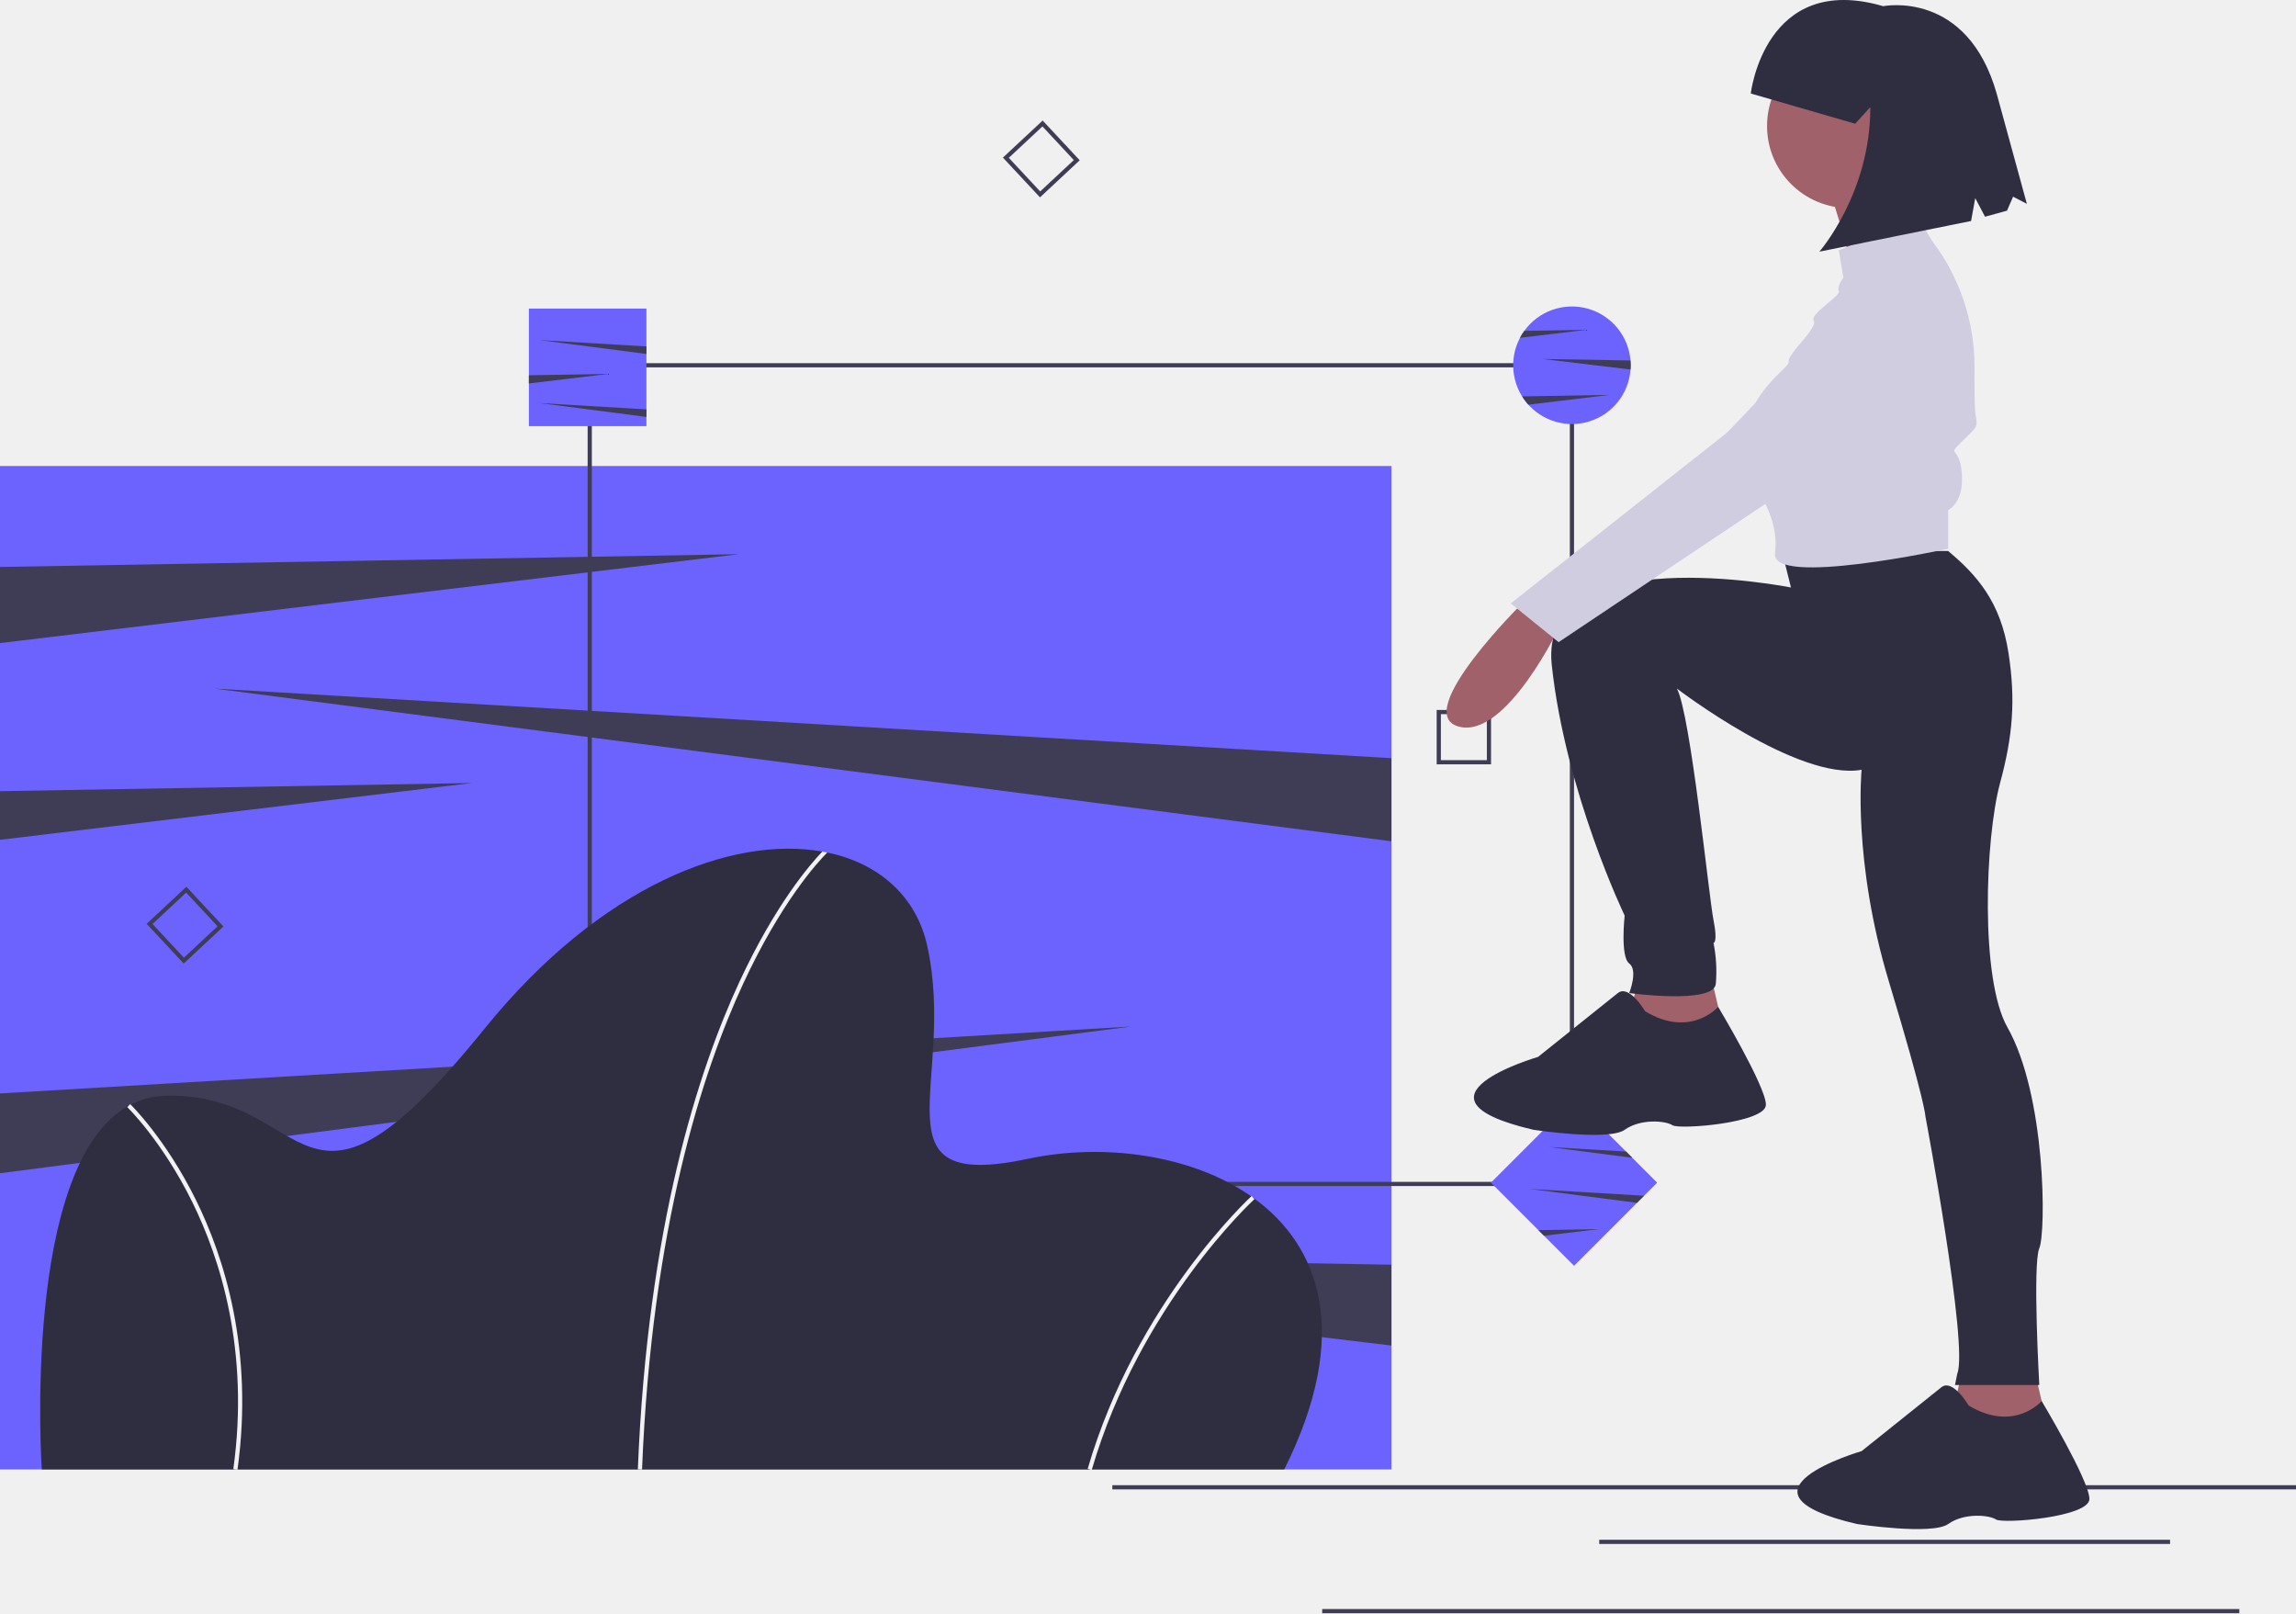
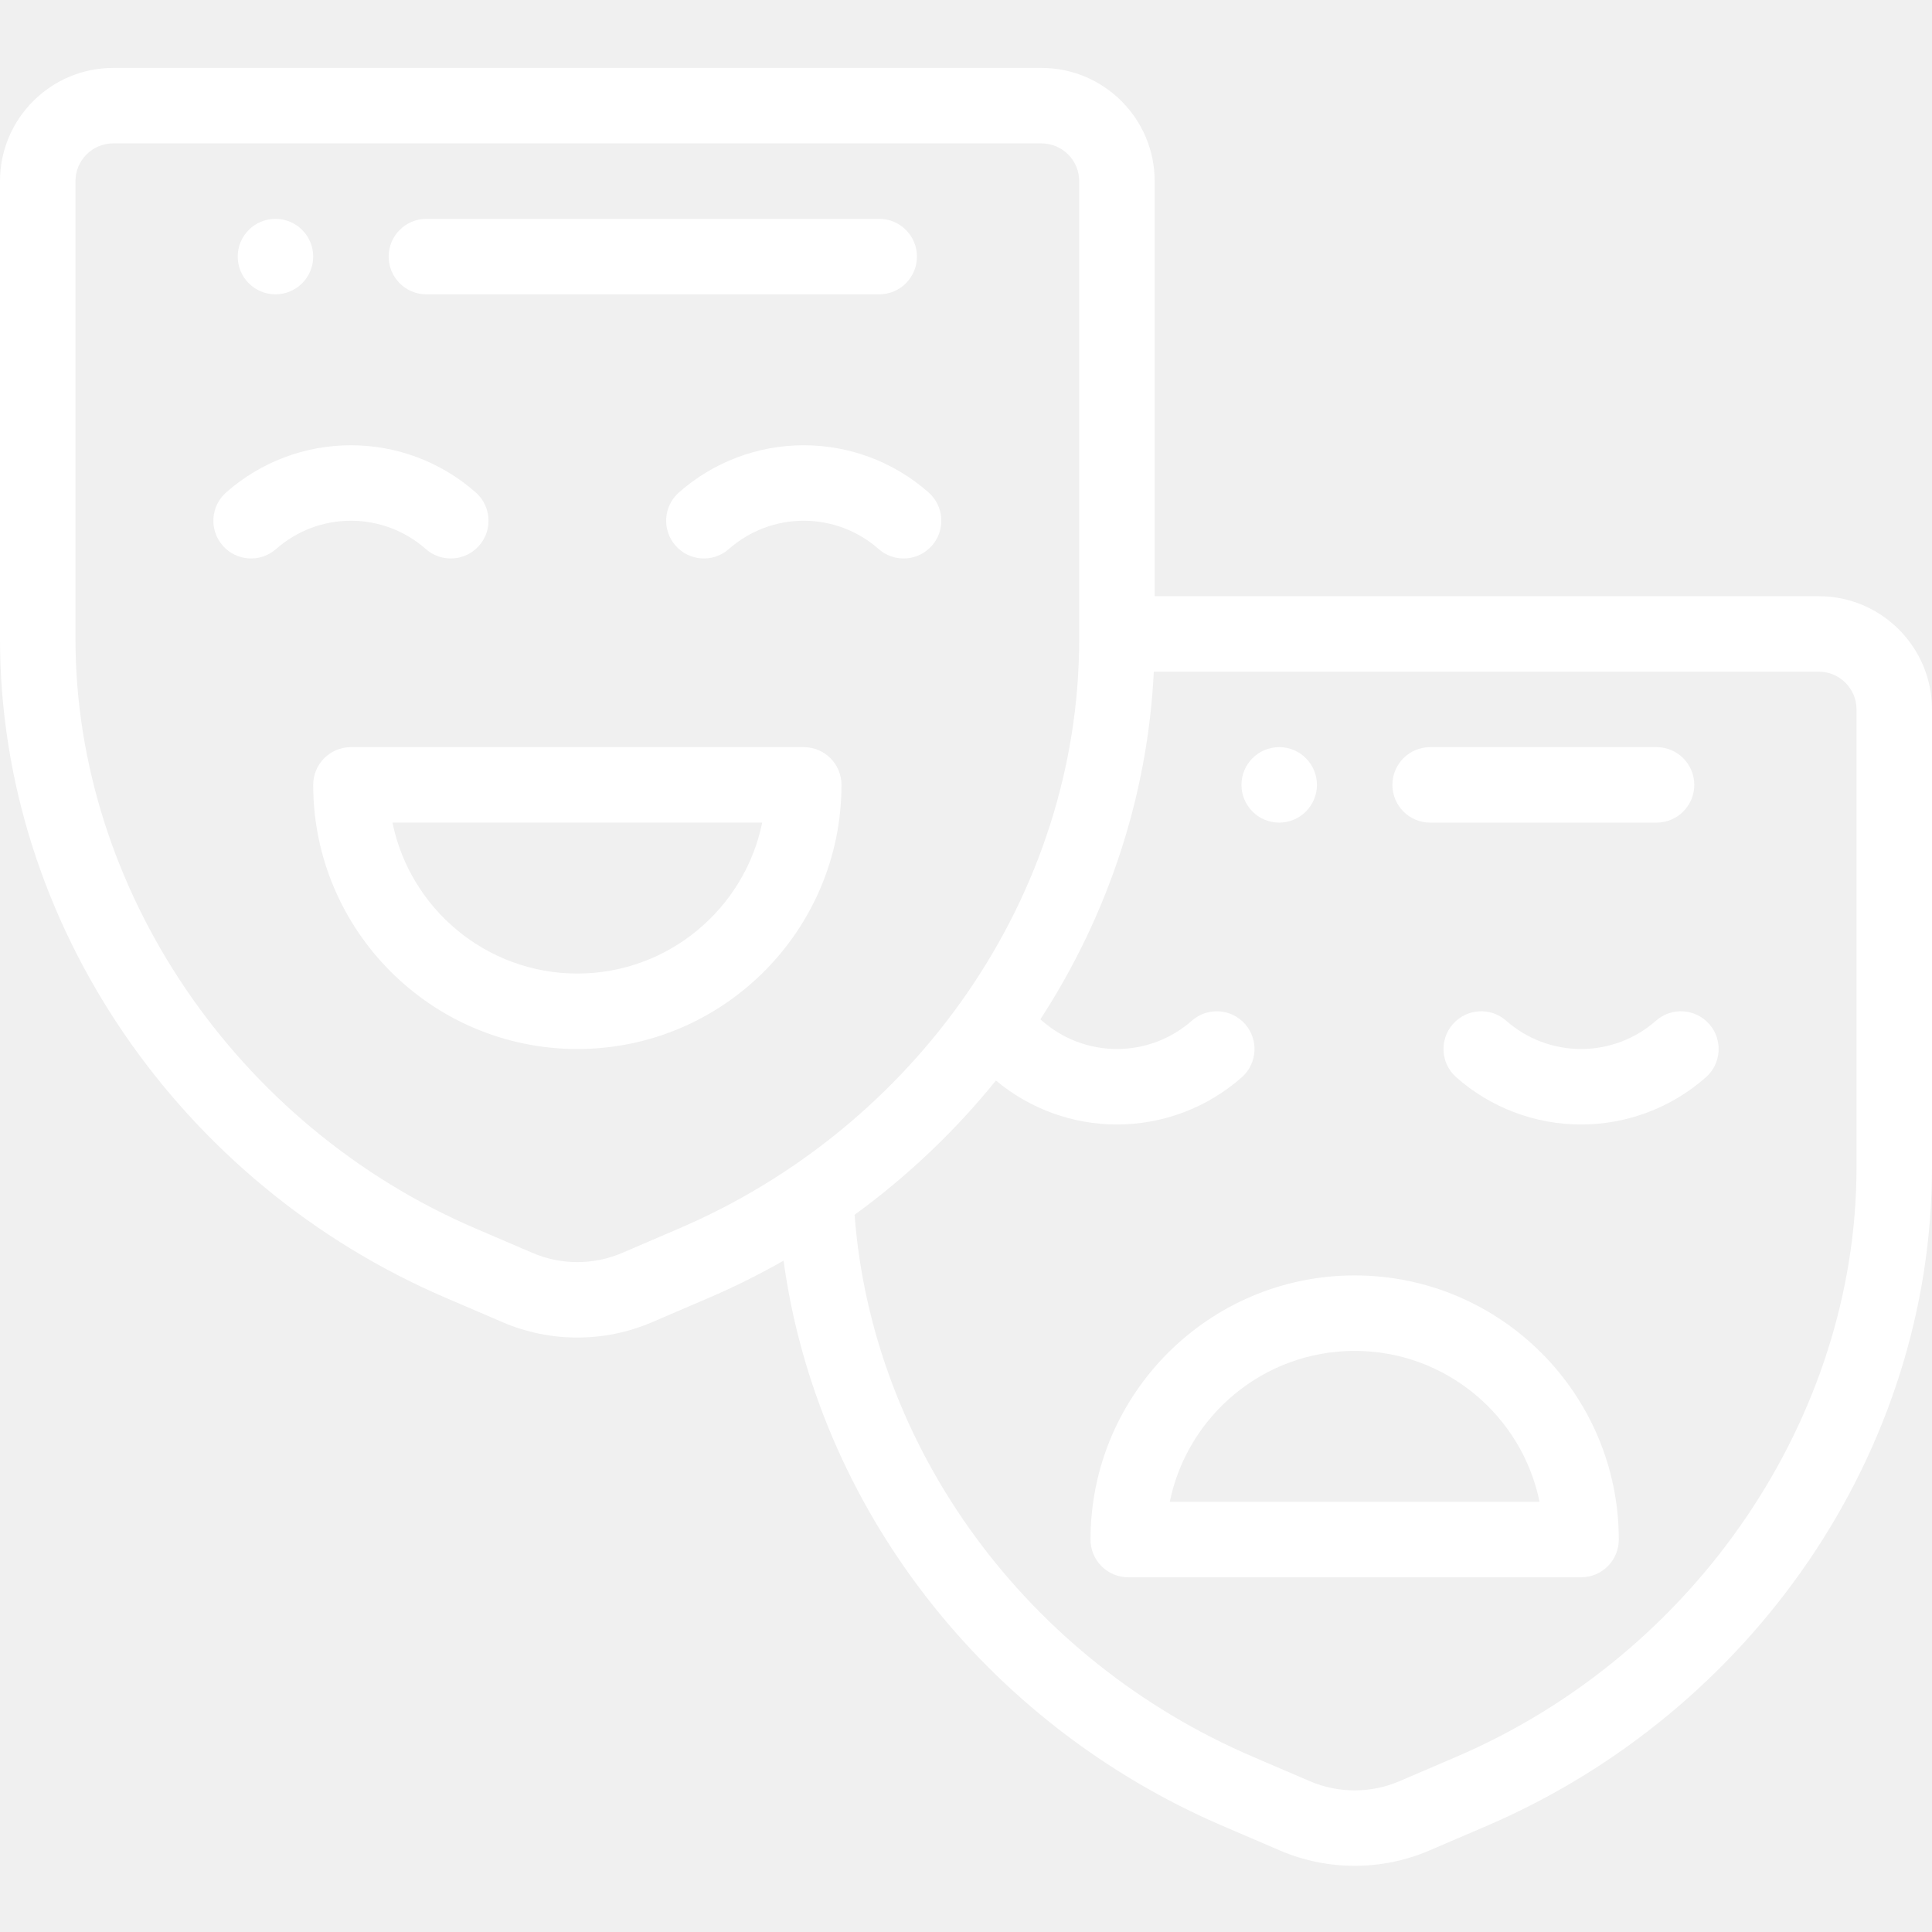
- <svg xmlns="http://www.w3.org/2000/svg" id="a272bf3b-65e5-490b-bdf0-082990667e29" data-name="Layer 1" width="1094" height="768.5" viewBox="0 0 1094 768.5">
-   <rect x="530" y="707.5" width="564" height="2" fill="#3f3d56" />
-   <path d="M548.53,159.766,530.866,140.828l18.938-17.664,17.664,18.938ZM533.682,140.926l14.946,16.024,16.024-14.946-14.946-16.024Z" transform="translate(-53 -65.75)" fill="#3f3d56" />
-   <path d="M763.449,429.855h-25.897v-25.897h25.897Zm-23.905-1.992h21.913V405.95H739.544Z" transform="translate(-53 -65.75)" fill="#3f3d56" />
-   <rect y="222" width="663" height="478" fill="#6c63ff" />
-   <polygon points="352 264 0 306.35 0 270.08 352 264" fill="#3f3d56" />
-   <polygon points="663 602.46 663 640.99 289 596 663 602.46" fill="#3f3d56" />
-   <polygon points="539 489 0 558.9 0 520.87 539 489" fill="#3f3d56" />
-   <polygon points="663 361.17 663 400.76 102 328 663 361.17" fill="#3f3d56" />
-   <polygon points="225 373 0 400.07 0 376.89 225 373" fill="#3f3d56" />
-   <path d="M803,630.75H333v-392H803Zm-468-2H801v-388H335Z" transform="translate(-53 -65.75)" fill="#3f3d56" />
-   <path d="M830,239.75c0,.69-.02,1.37-.08,2.04a27.997,27.997,0,1,1-52.68-15.11,25.739,25.739,0,0,1,2.06-3.31,27.989,27.989,0,0,1,50.6,14.1C829.97,238.22,830,238.98,830,239.75Z" transform="translate(-53 -65.75)" fill="#6c63ff" />
-   <path d="M830,239.75c0,.69-.02,1.37-.08,2.04L788,236.75l41.9.72C829.97,238.22,830,238.98,830,239.75Z" transform="translate(-53 -65.75)" fill="#3f3d56" />
-   <path d="M820,253.86l-38.78,4.67a28.058,28.058,0,0,1-2.96-3.95Z" transform="translate(-53 -65.75)" fill="#3f3d56" />
-   <path d="M809,222.86l-31.76,3.82a25.739,25.739,0,0,1,2.06-3.31Z" transform="translate(-53 -65.75)" fill="#3f3d56" />
-   <path d="M664.91,765.75h-592S63.02,620.65,114.35,592.45c.3-.17.61-.34.92-.49A38.144,38.144,0,0,1,131.91,587.75c71-2,63,78,152-32C339.26,487.34,401.96,463.8,444.82,471.41c.79.14,1.57.29,2.35.45,24.84,5.16,42.61,21.06,47.74,44.89,14,65-27,117,48,101,35.11-7.49,77.45-2.27,106.3,17.92q.42.3.84.6C682.25,659.33,697.08,701.42,664.91,765.75Z" transform="translate(-53 -65.75)" fill="#2f2e41" />
-   <path d="M447.17,471.86c-4.94,4.98-22.19,23.99-40.05,62.47-19.43,41.87-43.55,116-48.2,231.42v.04l-1-.04-1-.04c4.66-115.88,28.93-190.33,48.46-232.38,16.95-36.46,33.4-55.6,39.44-61.92C445.61,471.55,446.39,471.7,447.17,471.86Z" transform="translate(-53 -65.75)" fill="#f2f2f2" />
-   <path d="M573.176,766.029l-1.92-.559c23.119-79.354,77.562-129.455,78.109-129.952l1.344,1.48C650.166,637.492,596.131,687.239,573.176,766.029Z" transform="translate(-53 -65.75)" fill="#f2f2f2" />
-   <path d="M166.152,765.888l-1.981-.275C172.014,709.042,157.846,665.151,144.578,638.294c-14.366-29.08-30.757-44.963-30.921-45.12l1.384-1.443c.167.159,16.811,16.286,31.33,45.678C159.763,664.518,174.065,708.813,166.152,765.888Z" transform="translate(-53 -65.75)" fill="#f2f2f2" />
-   <rect x="252" y="147" width="56" height="56" fill="#6c63ff" />
-   <polygon points="257 162 308 165.02 308 168.61 257 162" fill="#3f3d56" />
-   <polygon points="257 192 308 195.02 308 198.61 257 192" fill="#3f3d56" />
-   <polygon points="252 182.68 290 178.11 252 178.77 252 182.68" fill="#3f3d56" />
-   <polygon points="789.6 563.39 750 602.99 710.4 563.39 750 523.79 777.76 551.55 789.6 563.39" fill="#6c63ff" />
-   <polygon points="774.77 548.56 777.76 551.55 738 546.39 774.77 548.56" fill="#3f3d56" />
-   <polygon points="729 566.39 783.38 569.61 779.99 573 729 566.39" fill="#3f3d56" />
-   <polygon points="762 585.5 735.68 588.67 733.01 586 762 585.5" fill="#3f3d56" />
-   <path d="M140.53,524.766,122.866,505.828l18.938-17.664,17.664,18.938ZM125.681,505.926l14.946,16.024,16.024-14.946-14.946-16.024Z" transform="translate(-53 -65.75)" fill="#3f3d56" />
-   <path d="M779.356,352.118s-54.276,53.19-31.48,59.704,48.848-48.848,48.848-48.848Z" transform="translate(-53 -65.75)" fill="#a0616a" />
-   <polygon points="780.632 465.478 774.119 495.873 822.967 498.044 815.368 465.478 780.632 465.478" fill="#a0616a" />
-   <polygon points="934.776 653.273 928.263 683.668 977.111 685.839 969.512 653.273 934.776 653.273" fill="#a0616a" />
-   <path d="M902.02,328.236l4.342,17.368S785.869,321.723,792.382,382.512s34.737,119.407,34.737,119.407-2.171,19.539,2.171,22.796,0,14.112,0,14.112,40.164,5.428,41.25-4.342a68.083,68.083,0,0,0-1.086-19.539s2.171,0,0-10.855S858.513,405.691,852,393.75c0,0,57.618,44.124,88.013,38.696,0,0-4.342,43.421,13.026,100.953s17.368,64.046,17.368,64.046,20.625,109.638,15.197,122.664l-1.086,5.428h40.164s-3.257-57.533,0-65.131,3.257-72.73-15.197-105.295C996.418,532.048,998.852,465.18,1006,438.75c6.003-22.195,7.519-39.278,4-62-3.763-24.299-15-37-28.737-48.514Z" transform="translate(-53 -65.75)" fill="#2f2e41" />
-   <circle cx="881.042" cy="60.037" r="39.079" fill="#a0616a" />
-   <path d="M923.73,153.467s11.941,34.737,10.855,41.25,34.737-13.026,34.737-13.026-14.112-34.737-9.77-44.506Z" transform="translate(-53 -65.75)" fill="#a0616a" />
-   <path d="M967.151,169.75l-37.993,15.197,2.171,13.026s-3.257,4.342-2.171,6.513-14.112,10.855-11.941,14.112S904.191,234.881,905.276,238.138s-34.737,22.796-15.197,60.789c0,0,10.131,13.17,8.861,28.744q-.067.821-.177,1.651c-2.171,16.283,82.5-2.171,82.5-2.171V308.697s7.599-3.257,6.513-17.368-7.599-7.599,0-15.197,7.599-6.513,6.513-13.026c-.433-2.601-.521-11.953-.469-22.249a98.776,98.776,0,0,0-20.156-60.25l0,0Z" transform="translate(-53 -65.75)" fill="#d0cde1" />
-   <path d="M946.526,197.974,875.967,271.789l-103.124,81.414,22.796,18.454,189.966-127.006S1001.887,175.178,946.526,197.974Z" transform="translate(-53 -65.75)" fill="#d0cde1" />
-   <path d="M836.888,547.511s-7.599-13.026-13.026-8.684l-37.993,30.395s-67.302,19.539-2.171,34.737c0,0,35.822,5.428,43.421,0s19.539-4.342,22.796-2.171,44.506-1.086,44.506-9.77-22.751-46.638-22.751-46.638S858.599,560.537,836.888,547.511Z" transform="translate(-53 -65.75)" fill="#2f2e41" />
-   <path d="M991.032,735.306s-7.599-13.026-13.026-8.684l-37.993,30.395s-67.302,19.539-2.171,34.737c0,0,35.822,5.428,43.421,0s19.539-4.342,22.796-2.171,44.506-1.086,44.506-9.77-22.751-46.638-22.751-46.638S1012.743,748.332,991.032,735.306Z" transform="translate(-53 -65.75)" fill="#2f2e41" />
-   <path d="M887.21,110.289s6.607-58.082,63.119-41.591c0,0,39.979-8.132,54.099,41.8l14.332,52.349-6.56-3.409L1009.3,166.112l-10.47,2.866-4.674-8.85-1.97,10.894-72.304,14.618S944.335,157.702,944.162,116.782l-7.202,7.91Z" transform="translate(-53 -65.75)" fill="#2f2e41" />
-   <rect x="762" y="733.5" width="272" height="2" fill="#3f3d56" />
-   <rect x="630" y="766.5" width="437" height="2" fill="#3f3d56" />
+ <svg xmlns="http://www.w3.org/2000/svg" viewBox="0 -18 512 512" width="512px" height="512px" class="">
+   <g>
+     <path d="m339 200c5.52 0 10-4.48 10-10s-4.48-10-10-10-10 4.48-10 10 4.48 10 10 10zm0 0" data-original="#000000" class="active-path" data-old_color="#000000" fill="#FFFFFF" />
+     <path d="m73 60c5.52 0 10-4.48 10-10s-4.48-10-10-10-10 4.48-10 10 4.48 10 10 10zm0 0" data-original="#000000" class="active-path" data-old_color="#000000" fill="#FFFFFF" />
+     <path d="m118.148 325.938 15.156 6.504c12.516 5.359 26.871 5.359 39.398-.004l15.145-6.496c6.77-2.902 13.387-6.207 19.805-9.855 8.883 65.047 53.188 122.723 116.496 149.852l15.156 6.504c12.512 5.355 26.871 5.359 39.395-.004l15.148-6.496c70.43-30.18 118.152-99.145 118.152-174.633v-121.309c0-16.543-13.457-30-30-30h-176v-110c0-16.543-13.457-30-30-30h-246c-16.543 0-30 13.457-30 30v121.309c0 75.586 47.816 144.492 118.148 174.629zm373.852-155.938v121.309c0 66.281-42.609 129.074-106.031 156.25l-15.145 6.5c-7.512 3.215-16.133 3.215-23.641 0l-15.156-6.5c-59.914-25.676-100.852-81.648-105.555-143.621 14.203-10.352 26.758-22.352 37.461-35.59 8.984 7.516 20.316 11.652 32.066 11.652 12.191 0 23.941-4.441 33.078-12.5 4.141-3.656 4.535-9.973.883-14.117-3.656-4.141-9.977-4.535-14.117-.879-5.48 4.832-12.527 7.496-19.844 7.496s-14.363-2.66-19.844-7.496c-.145-.133-.301-.242-.453-.363 17.93-27.574 28.477-59.27 30.066-92.141h176.23c5.516 0 10 4.484 10 10zm-472-140c0-5.516 4.484-10 10-10h246c5.516 0 10 4.484 10 10v121.309c0 68.289-43.512 129.465-106.031 156.25l-15.145 6.5c-7.516 3.215-16.137 3.215-23.641 0l-15.156-6.5c-63.418-27.176-106.027-89.969-106.027-156.25zm0 0" data-original="#000000" class="active-path" data-old_color="#000000" fill="#FFFFFF" />
+     <path d="m213 180h-120c-5.523 0-10 4.477-10 10 0 38.598 31.402 70 70 70s70-31.402 70-70c0-5.523-4.477-10-10-10zm-60 60c-24.145 0-44.348-17.215-48.996-40.012h97.992c-4.648 22.793-24.852 40.012-48.996 40.012zm0 0" data-original="#000000" class="active-path" data-old_color="#000000" fill="#FFFFFF" />
+     <path d="m93 120c7.316 0 14.363 2.664 19.844 7.5 4.148 3.66 10.469 3.246 14.117-.883 3.652-4.141 3.258-10.461-.883-14.113-9.137-8.062-20.887-12.504-33.078-12.504s-23.938 4.441-33.074 12.504c-4.141 3.652-4.535 9.973-.883 14.113 3.652 4.141 9.973 4.535 14.113.883 5.48-4.836 12.527-7.5 19.844-7.5zm0 0" data-original="#000000" class="active-path" data-old_color="#000000" fill="#FFFFFF" />
+     <path d="m179.926 112.5c-4.145 3.656-4.539 9.973-.883 14.117 3.652 4.141 9.973 4.535 14.113.879 5.48-4.832 12.527-7.496 19.844-7.496s14.363 2.66 19.844 7.496c4.152 3.664 10.473 3.25 14.117-.879 3.652-4.145 3.258-10.461-.883-14.117-9.137-8.062-20.887-12.5-33.078-12.5s-23.938 4.438-33.074 12.5zm0 0" data-original="#000000" class="active-path" data-old_color="#000000" fill="#FFFFFF" />
+     <path d="m113 60h120c5.523 0 10-4.477 10-10s-4.477-10-10-10h-120c-5.523 0-10 4.477-10 10s4.477 10 10 10zm0 0" data-original="#000000" class="active-path" data-old_color="#000000" fill="#FFFFFF" />
+     <path d="m289 390c0 5.523 4.477 10 10 10h120c5.523 0 10-4.477 10-10 0-38.598-31.402-70-70-70s-70 31.402-70 70zm70-50c24.145 0 44.352 17.207 48.996 40h-97.992c4.645-22.793 24.852-40 48.996-40zm0 0" data-original="#000000" class="active-path" data-old_color="#000000" fill="#FFFFFF" />
+     <path d="m438.844 252.5c-5.48 4.836-12.527 7.5-19.844 7.5s-14.363-2.664-19.844-7.5c-4.141-3.652-10.461-3.258-14.113.883-3.656 4.141-3.262 10.461.883 14.113 9.137 8.062 20.883 12.504 33.074 12.504s23.938-4.441 33.074-12.504c4.145-3.652 4.539-9.973.883-14.113-3.652-4.141-9.973-4.535-14.113-.883zm0 0" data-original="#000000" class="active-path" data-old_color="#000000" fill="#FFFFFF" />
+     <path d="m379 200h60c5.523 0 10-4.477 10-10s-4.477-10-10-10h-60c-5.523 0-10 4.477-10 10s4.477 10 10 10zm0 0" data-original="#000000" class="active-path" data-old_color="#000000" fill="#FFFFFF" />
+   </g>
</svg>
